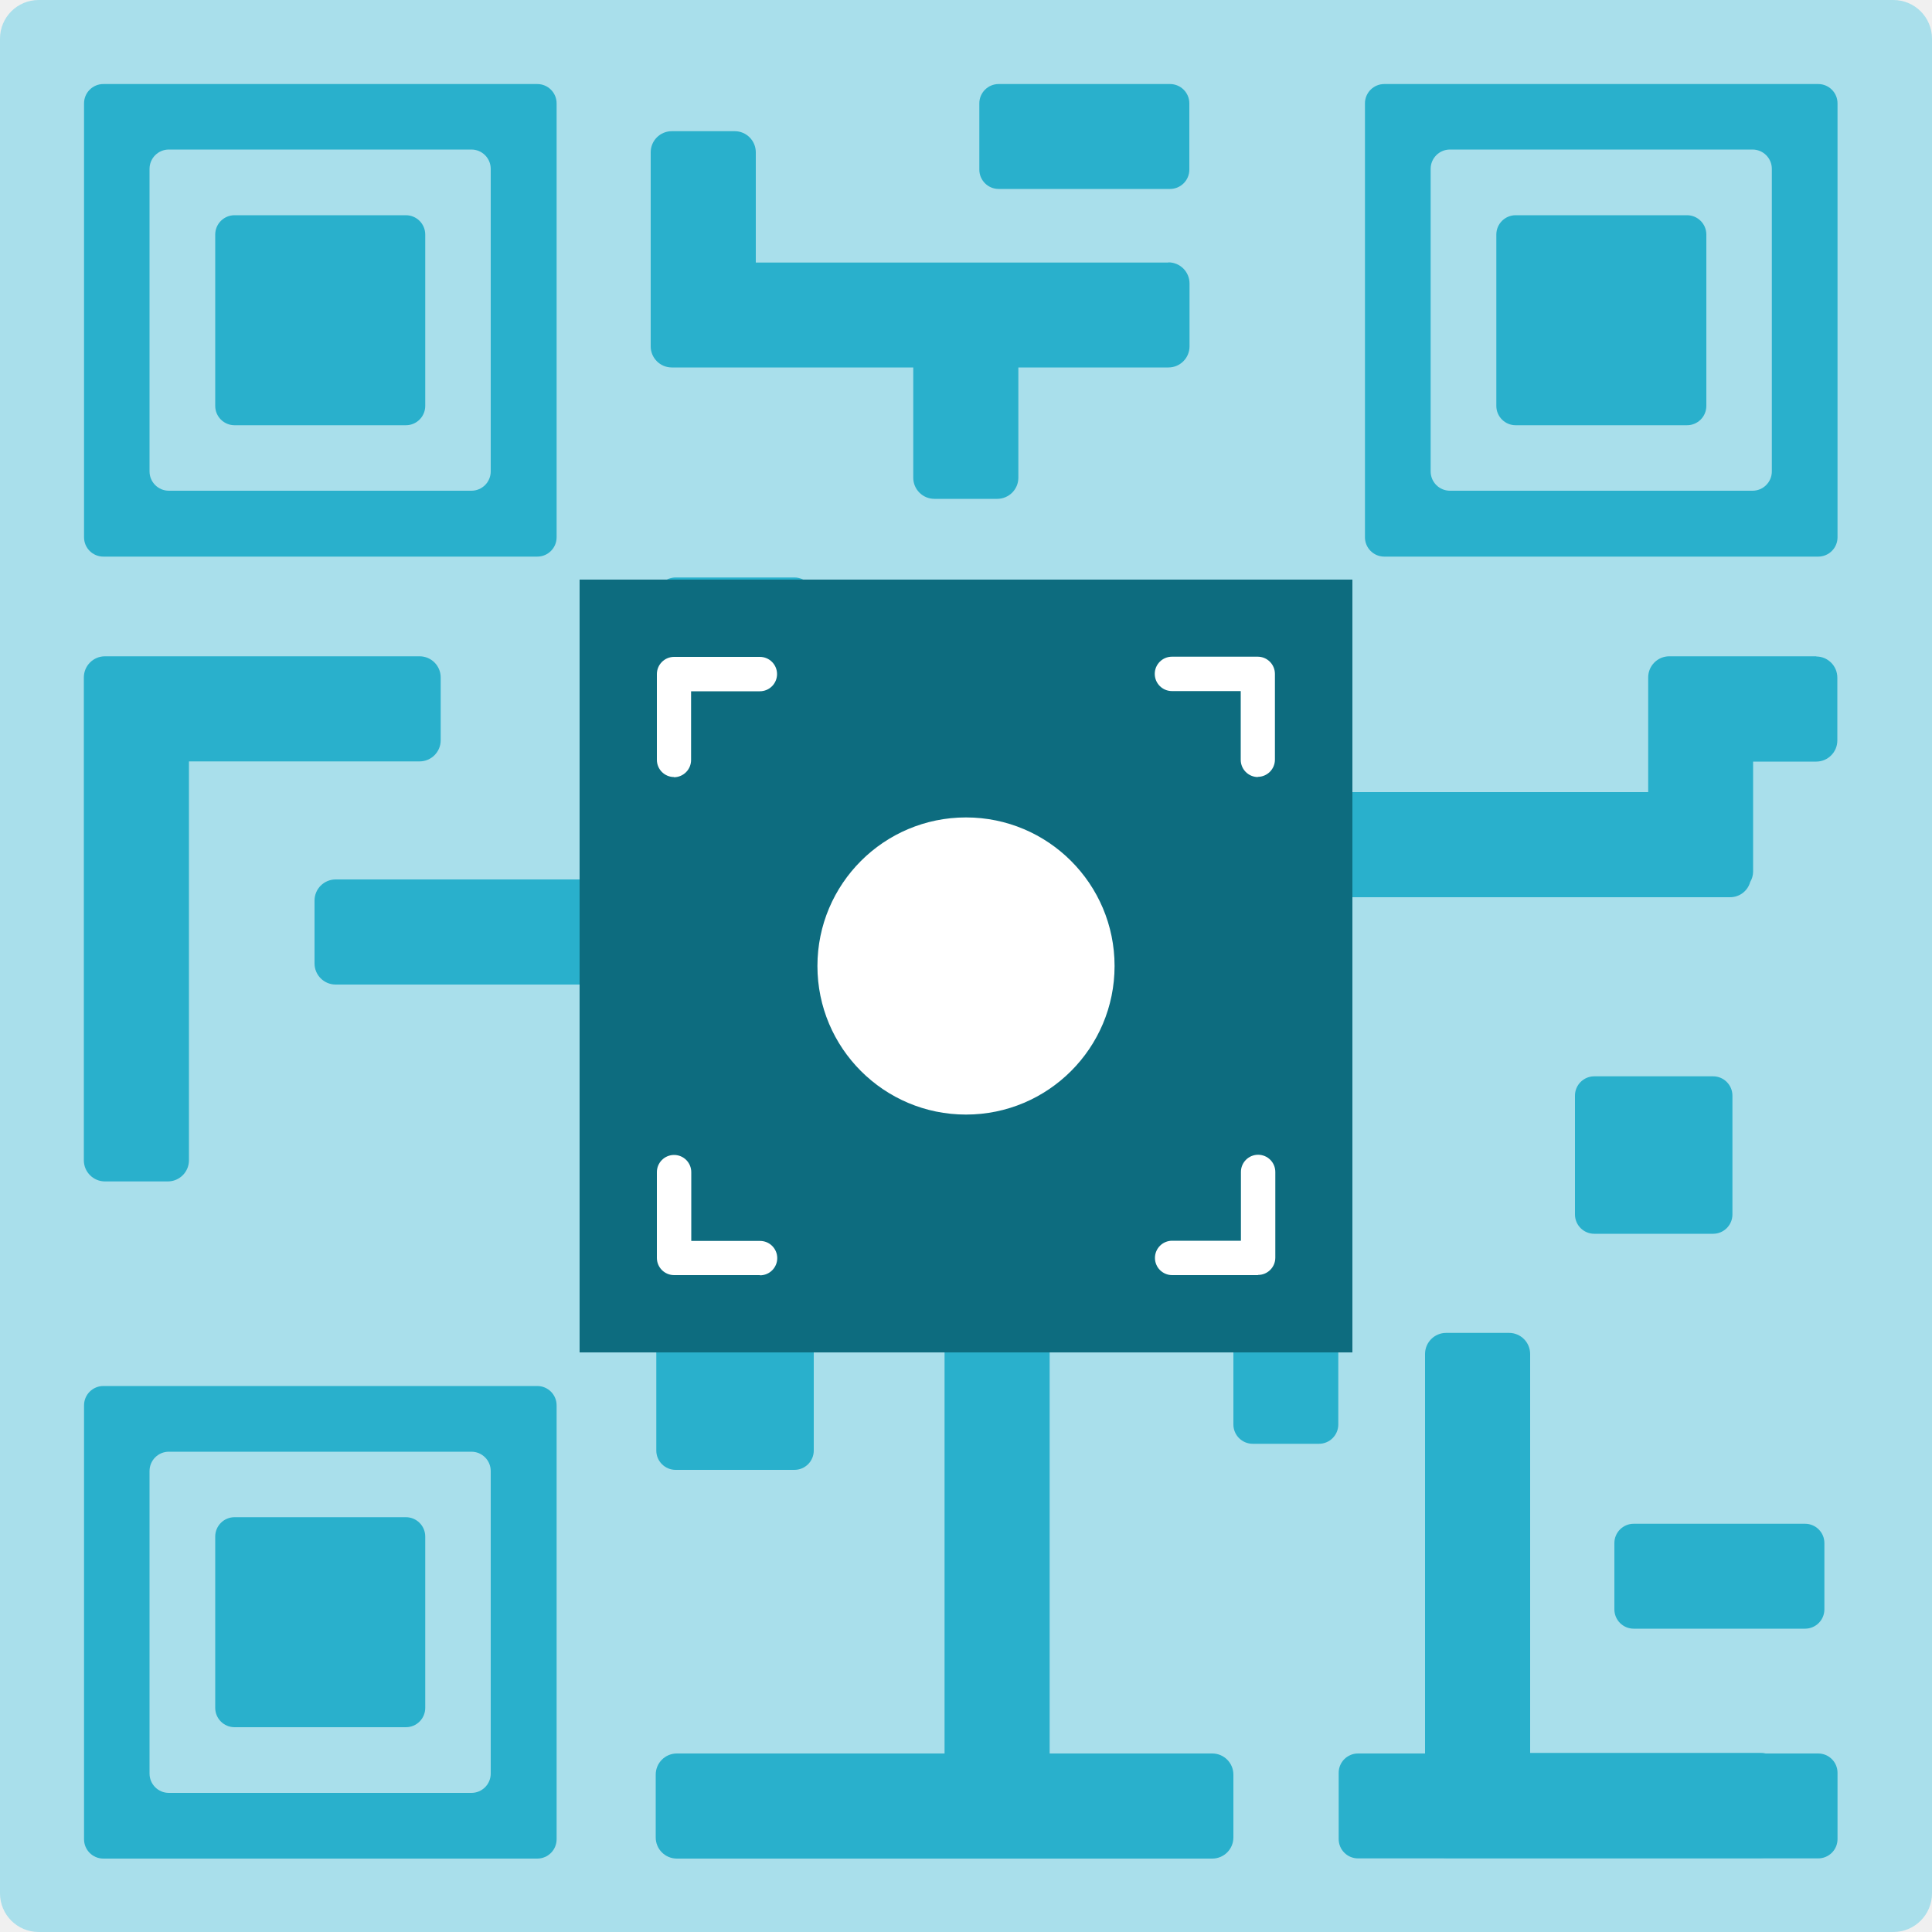
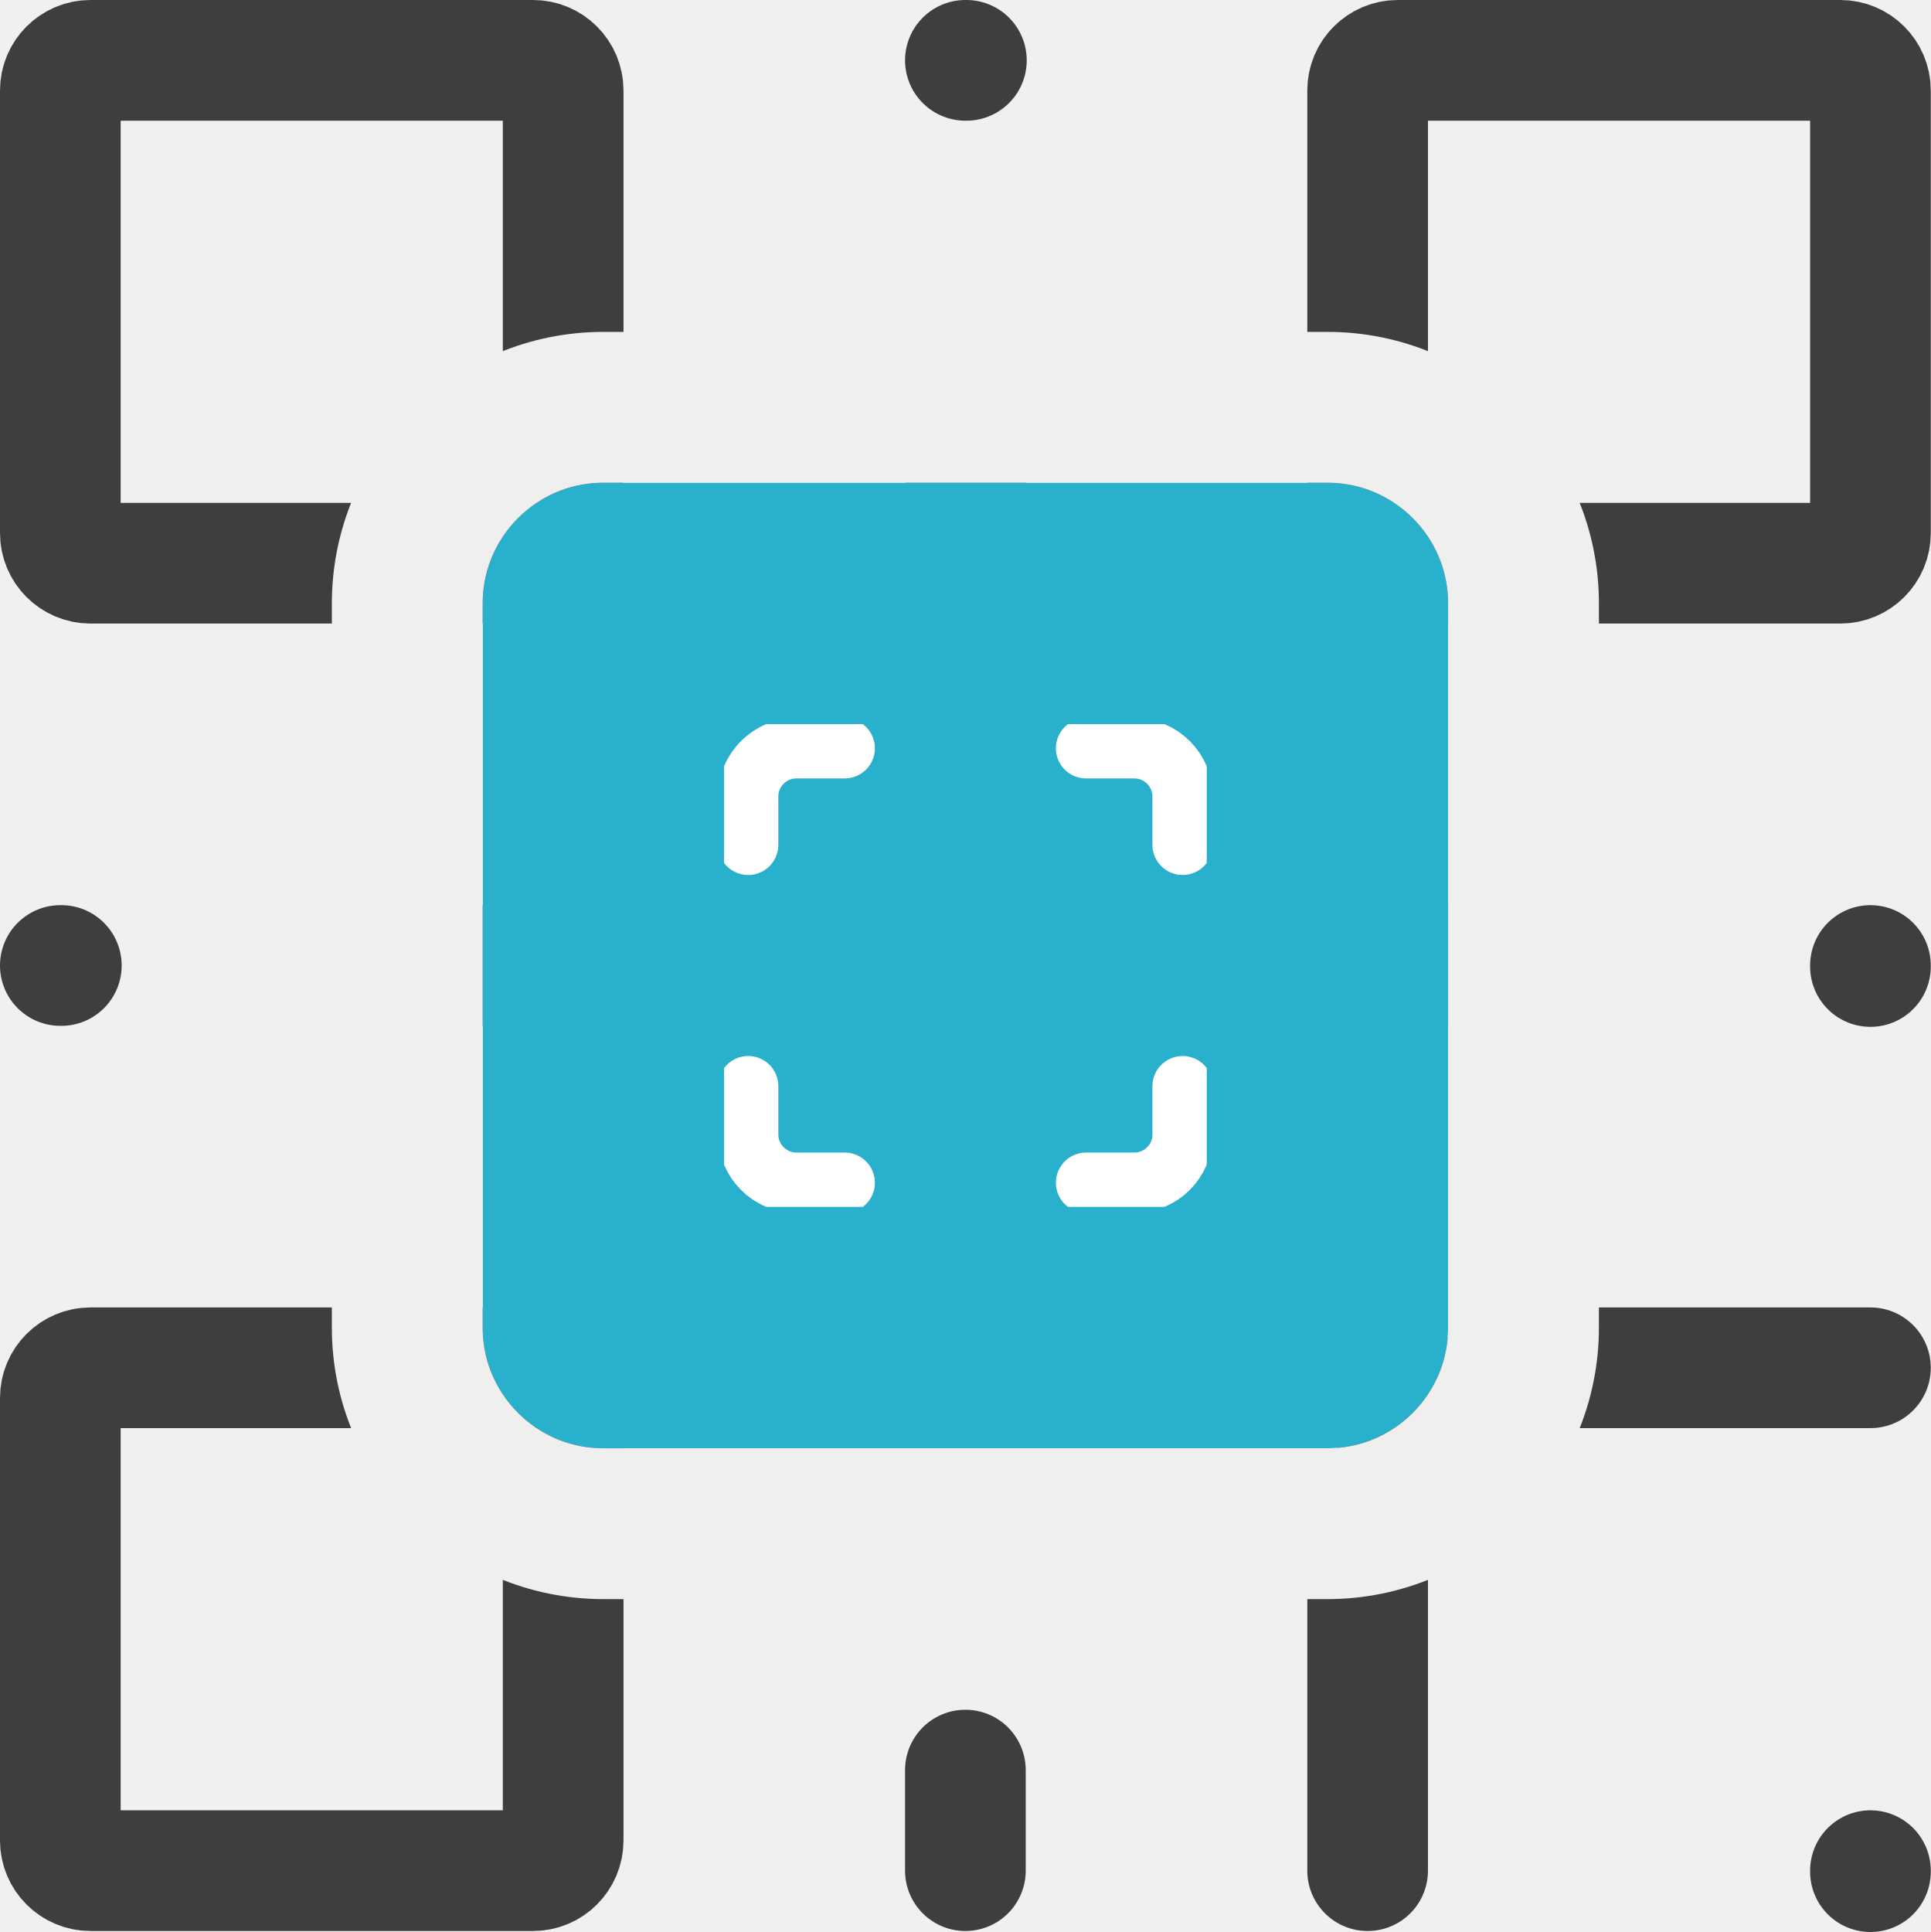
- <svg xmlns="http://www.w3.org/2000/svg" width="100" height="100" viewBox="0 0 100 100">
-   <g id="code_scannen" data-name="code scannen" transform="translate(-5 -5)">
-     <g id="Gruppe_216" data-name="Gruppe 216">
-       <rect id="Rechteck_665" data-name="Rechteck 665" width="100" height="100" rx="2" transform="translate(5 5)" fill="#a9dfeb" />
-       <g id="Gruppe_213" data-name="Gruppe 213">
-         <rect id="Rechteck_666" data-name="Rechteck 666" width="24.46" height="24.46" rx="1" transform="translate(9.35 9.35)" fill="#29b0cc" />
-         <rect id="Rechteck_667" data-name="Rechteck 667" width="17.66" height="17.66" rx="1" transform="translate(12.74 12.74)" fill="#a9dfeb" />
-         <rect id="Rechteck_668" data-name="Rechteck 668" width="10.87" height="10.87" rx="1" transform="translate(16.14 16.14)" fill="#29b0cc" />
+ <svg xmlns="http://www.w3.org/2000/svg" width="64" height="64.033" viewBox="0 0 64 64.033">
+   <defs>
+     <clipPath id="clip-path">
+       <rect id="Rechteck_968" data-name="Rechteck 968" width="16" height="16" fill="none" stroke="#fff" stroke-width="1" />
+     </clipPath>
+   </defs>
+   <g id="icon" transform="translate(-298 -707)">
+     <g id="Gruppe_793" data-name="Gruppe 793" transform="translate(297.6 706.6)">
+       <g id="Gruppe_794" data-name="Gruppe 794">
+         <rect id="Rechteck_962" data-name="Rechteck 962" width="16.667" height="16.667" rx="1" transform="translate(2.4 2.4)" fill="none" stroke="#3e3d40" stroke-linecap="round" stroke-linejoin="round" stroke-width="4" />
+         <rect id="Rechteck_963" data-name="Rechteck 963" width="16.667" height="16.667" rx="1" transform="translate(45.733 2.4)" fill="none" stroke="#3e3d40" stroke-linecap="round" stroke-linejoin="round" stroke-width="4" />
+         <rect id="Rechteck_964" data-name="Rechteck 964" width="16.667" height="16.667" rx="1" transform="translate(2.4 45.733)" fill="none" stroke="#3e3d40" stroke-linecap="round" stroke-linejoin="round" stroke-width="4" />
+         <path id="Pfad_904" data-name="Pfad 904" d="M62.4,45.733h-10A6.667,6.667,0,0,0,45.733,52.4v10" fill="none" stroke="#3e3d40" stroke-linecap="round" stroke-linejoin="round" stroke-width="4" />
+         <line id="Linie_10" data-name="Linie 10" y2="0.033" transform="translate(62.4 62.4)" fill="none" stroke="#3e3d40" stroke-linecap="round" stroke-linejoin="round" stroke-width="4" />
+         <path id="Pfad_905" data-name="Pfad 905" d="M32.4,15.733v10A6.667,6.667,0,0,1,25.733,32.4h-10" fill="none" stroke="#3e3d40" stroke-linecap="round" stroke-linejoin="round" stroke-width="4" />
+         <line id="Linie_11" data-name="Linie 11" x2="0.033" transform="translate(2.4 32.4)" fill="none" stroke="#3e3d40" stroke-linecap="round" stroke-linejoin="round" stroke-width="4" />
+         <line id="Linie_12" data-name="Linie 12" x2="0.033" transform="translate(32.4 2.4)" fill="none" stroke="#3e3d40" stroke-linecap="round" stroke-linejoin="round" stroke-width="4" />
+         <line id="Linie_13" data-name="Linie 13" y2="0.033" transform="translate(32.4 45.733)" fill="none" stroke="#3e3d40" stroke-linecap="round" stroke-linejoin="round" stroke-width="4" />
+         <line id="Linie_14" data-name="Linie 14" x2="3.333" transform="translate(45.733 32.4)" fill="none" stroke="#3e3d40" stroke-linecap="round" stroke-linejoin="round" stroke-width="4" />
+         <line id="Linie_15" data-name="Linie 15" y2="0.033" transform="translate(62.4 32.4)" fill="none" stroke="#3e3d40" stroke-linecap="round" stroke-linejoin="round" stroke-width="4" />
+         <line id="Linie_16" data-name="Linie 16" y1="3.333" transform="translate(32.4 59.067)" fill="none" stroke="#3e3d40" stroke-linecap="round" stroke-linejoin="round" stroke-width="4" />
      </g>
-       <g id="Gruppe_214" data-name="Gruppe 214">
-         <rect id="Rechteck_669" data-name="Rechteck 669" width="24.46" height="24.46" rx="1" transform="translate(9.35 76.74)" fill="#29b0cc" />
-         <rect id="Rechteck_670" data-name="Rechteck 670" width="17.66" height="17.66" rx="1" transform="translate(12.74 80.14)" fill="#a9dfeb" />
-         <rect id="Rechteck_671" data-name="Rechteck 671" width="10.87" height="10.87" rx="1" transform="translate(16.14 83.53)" fill="#29b0cc" />
+     </g>
+     <g id="Rechteck_965" data-name="Rechteck 965" transform="translate(314 723)" fill="#29b0cc" stroke="#efefef" stroke-width="5">
+       <rect width="32" height="32" rx="4" stroke="none" />
+       <rect x="-2.5" y="-2.5" width="37" height="37" rx="6.5" fill="none" />
+     </g>
+     <g id="Gruppe_800" data-name="Gruppe 800" transform="translate(322 731)">
+       <g id="Gruppe_799" data-name="Gruppe 799" transform="translate(0 -0.001)" clip-path="url(#clip-path)">
+         <path id="Pfad_910" data-name="Pfad 910" d="M.778,3.978v-1.6a1.6,1.6,0,0,1,1.6-1.6h1.6" transform="translate(0.022 0.023)" fill="none" stroke="#fff" stroke-linecap="round" stroke-linejoin="round" stroke-width="2" />
+         <path id="Pfad_911" data-name="Pfad 911" d="M11.667.778h1.6a1.6,1.6,0,0,1,1.6,1.6v1.6" transform="translate(0.333 0.023)" fill="none" stroke="#fff" stroke-linecap="round" stroke-linejoin="round" stroke-width="2" />
+         <path id="Pfad_912" data-name="Pfad 912" d="M14.867,11.667v1.6a1.6,1.6,0,0,1-1.6,1.6h-1.6" transform="translate(0.333 0.334)" fill="none" stroke="#fff" stroke-linecap="round" stroke-linejoin="round" stroke-width="2" />
+         <path id="Pfad_913" data-name="Pfad 913" d="M3.978,14.867h-1.6a1.6,1.6,0,0,1-1.6-1.6v-1.6" transform="translate(0.022 0.334)" fill="none" stroke="#fff" stroke-linecap="round" stroke-linejoin="round" stroke-width="2" />
      </g>
-       <g id="Gruppe_215" data-name="Gruppe 215">
-         <rect id="Rechteck_672" data-name="Rechteck 672" width="24.46" height="24.46" rx="1" transform="translate(75.65 9.35)" fill="#29b0cc" />
-         <rect id="Rechteck_673" data-name="Rechteck 673" width="17.66" height="17.66" rx="1" transform="translate(79.05 12.74)" fill="#a9dfeb" />
-         <rect id="Rechteck_674" data-name="Rechteck 674" width="10.87" height="10.87" rx="1" transform="translate(82.45 16.14)" fill="#29b0cc" />
-       </g>
-       <path id="Pfad_419" data-name="Pfad 419" d="M26.73,38.97H10.43a1.093,1.093,0,0,0-1.09,1.09v25a1.093,1.093,0,0,0,1.09,1.09h3.26a1.093,1.093,0,0,0,1.09-1.09V44.41H26.72a1.093,1.093,0,0,0,1.09-1.09V40.06a1.093,1.093,0,0,0-1.09-1.09Z" fill="#29b0cc" />
-       <rect id="Rechteck_675" data-name="Rechteck 675" width="5.43" height="25.82" rx="1" transform="translate(100.11 95.76) rotate(90)" fill="#29b0cc" />
-       <path id="Pfad_420" data-name="Pfad 420" d="M65.47,18.59H44.12V12.88a1.093,1.093,0,0,0-1.09-1.09H39.77a1.093,1.093,0,0,0-1.09,1.09V22.93a1.093,1.093,0,0,0,1.09,1.09h12.5v5.71a1.093,1.093,0,0,0,1.09,1.09h3.26a1.093,1.093,0,0,0,1.09-1.09V24.02h7.77a1.093,1.093,0,0,0,1.09-1.09V19.67a1.093,1.093,0,0,0-1.09-1.09Z" fill="#29b0cc" />
-       <path id="Pfad_421" data-name="Pfad 421" d="M99.02,38.97H91.4a1.093,1.093,0,0,0-1.09,1.09V46H69.56a1.093,1.093,0,0,0-1.09,1.09v3.26a1.093,1.093,0,0,0,1.09,1.09h25a1.074,1.074,0,0,0,1.03-.79,1.048,1.048,0,0,0,.15-.52V44.42h3.27a1.093,1.093,0,0,0,1.09-1.09V40.07a1.093,1.093,0,0,0-1.09-1.09Z" fill="#29b0cc" />
-       <rect id="Rechteck_676" data-name="Rechteck 676" width="10.87" height="5.43" rx="1" transform="translate(66.56 14.78) rotate(180)" fill="#29b0cc" />
-       <path id="Pfad_422" data-name="Pfad 422" d="M67.75,95.76H59.33V71.3a1.093,1.093,0,0,0-1.09-1.09H54.98a1.093,1.093,0,0,0-1.09,1.09V95.76H40.03a1.093,1.093,0,0,0-1.09,1.09v3.26a1.093,1.093,0,0,0,1.09,1.09H67.75a1.093,1.093,0,0,0,1.09-1.09V96.85A1.093,1.093,0,0,0,67.75,95.76Z" fill="#29b0cc" />
-       <rect id="Rechteck_677" data-name="Rechteck 677" width="19.02" height="5.43" rx="1" transform="translate(68.84 79.73) rotate(-90)" fill="#29b0cc" />
-       <path id="Pfad_423" data-name="Pfad 423" d="M52.8,50.52H22.37a1.093,1.093,0,0,0-1.09,1.09v3.26a1.093,1.093,0,0,0,1.09,1.09H37.32V63.7a1.093,1.093,0,0,0,1.09,1.09h3.26a1.093,1.093,0,0,0,1.09-1.09V55.96H52.81a1.093,1.093,0,0,0,1.09-1.09V51.61a1.093,1.093,0,0,0-1.09-1.09Z" fill="#29b0cc" />
-       <rect id="Rechteck_678" data-name="Rechteck 678" width="8.15" height="8.15" rx="1" transform="translate(38.97 34.89)" fill="#29b0cc" />
-       <rect id="Rechteck_679" data-name="Rechteck 679" width="8.15" height="8.15" rx="1" transform="translate(86.52 60.71)" fill="#29b0cc" />
-       <rect id="Rechteck_680" data-name="Rechteck 680" width="8.15" height="8.15" rx="1" transform="translate(38.97 72.93)" fill="#29b0cc" />
-       <path id="Pfad_424" data-name="Pfad 424" d="M96.14,101.17H79.85a1.093,1.093,0,0,1-1.09-1.09v-25a1.093,1.093,0,0,1,1.09-1.09h3.26a1.093,1.093,0,0,1,1.09,1.09V95.73H96.14a1.093,1.093,0,0,1,1.09,1.09v3.26A1.093,1.093,0,0,1,96.14,101.17Z" fill="#29b0cc" />
-       <rect id="Rechteck_681" data-name="Rechteck 681" width="10.87" height="5.43" rx="1" transform="translate(99.43 89.3) rotate(180)" fill="#29b0cc" />
    </g>
-     <rect id="Rechteck_682" data-name="Rechteck 682" width="40" height="40" transform="translate(35 35)" fill="#0d6c7f" />
-     <g id="Gruppe_217" data-name="Gruppe 217">
-       <path id="Pfad_425" data-name="Pfad 425" d="M39.89,45.22a.892.892,0,0,1-.89-.89V39.89a.892.892,0,0,1,.89-.89h4.44a.89.89,0,0,1,0,1.78H40.77v3.56a.892.892,0,0,1-.89.89Z" fill="#fff" />
-       <path id="Pfad_426" data-name="Pfad 426" d="M70.11,45.22a.892.892,0,0,1-.89-.89V40.77H65.66a.89.89,0,0,1,0-1.78H70.1a.892.892,0,0,1,.89.89v4.44a.892.892,0,0,1-.89.89Z" fill="#fff" />
-       <path id="Pfad_427" data-name="Pfad 427" d="M44.33,71H39.89a.892.892,0,0,1-.89-.89V65.67a.89.89,0,0,1,1.78,0v3.56h3.56a.89.89,0,0,1,0,1.78Z" fill="#fff" />
-       <path id="Pfad_428" data-name="Pfad 428" d="M70.11,71H65.67a.89.89,0,0,1,0-1.78h3.56V65.66a.89.89,0,0,1,1.78,0V70.1a.892.892,0,0,1-.89.89Z" fill="#fff" />
-     </g>
-     <circle id="Ellipse_244" data-name="Ellipse 244" cx="7.69" cy="7.69" r="7.69" transform="translate(47.31 47.31)" fill="#fff" />
  </g>
</svg>
